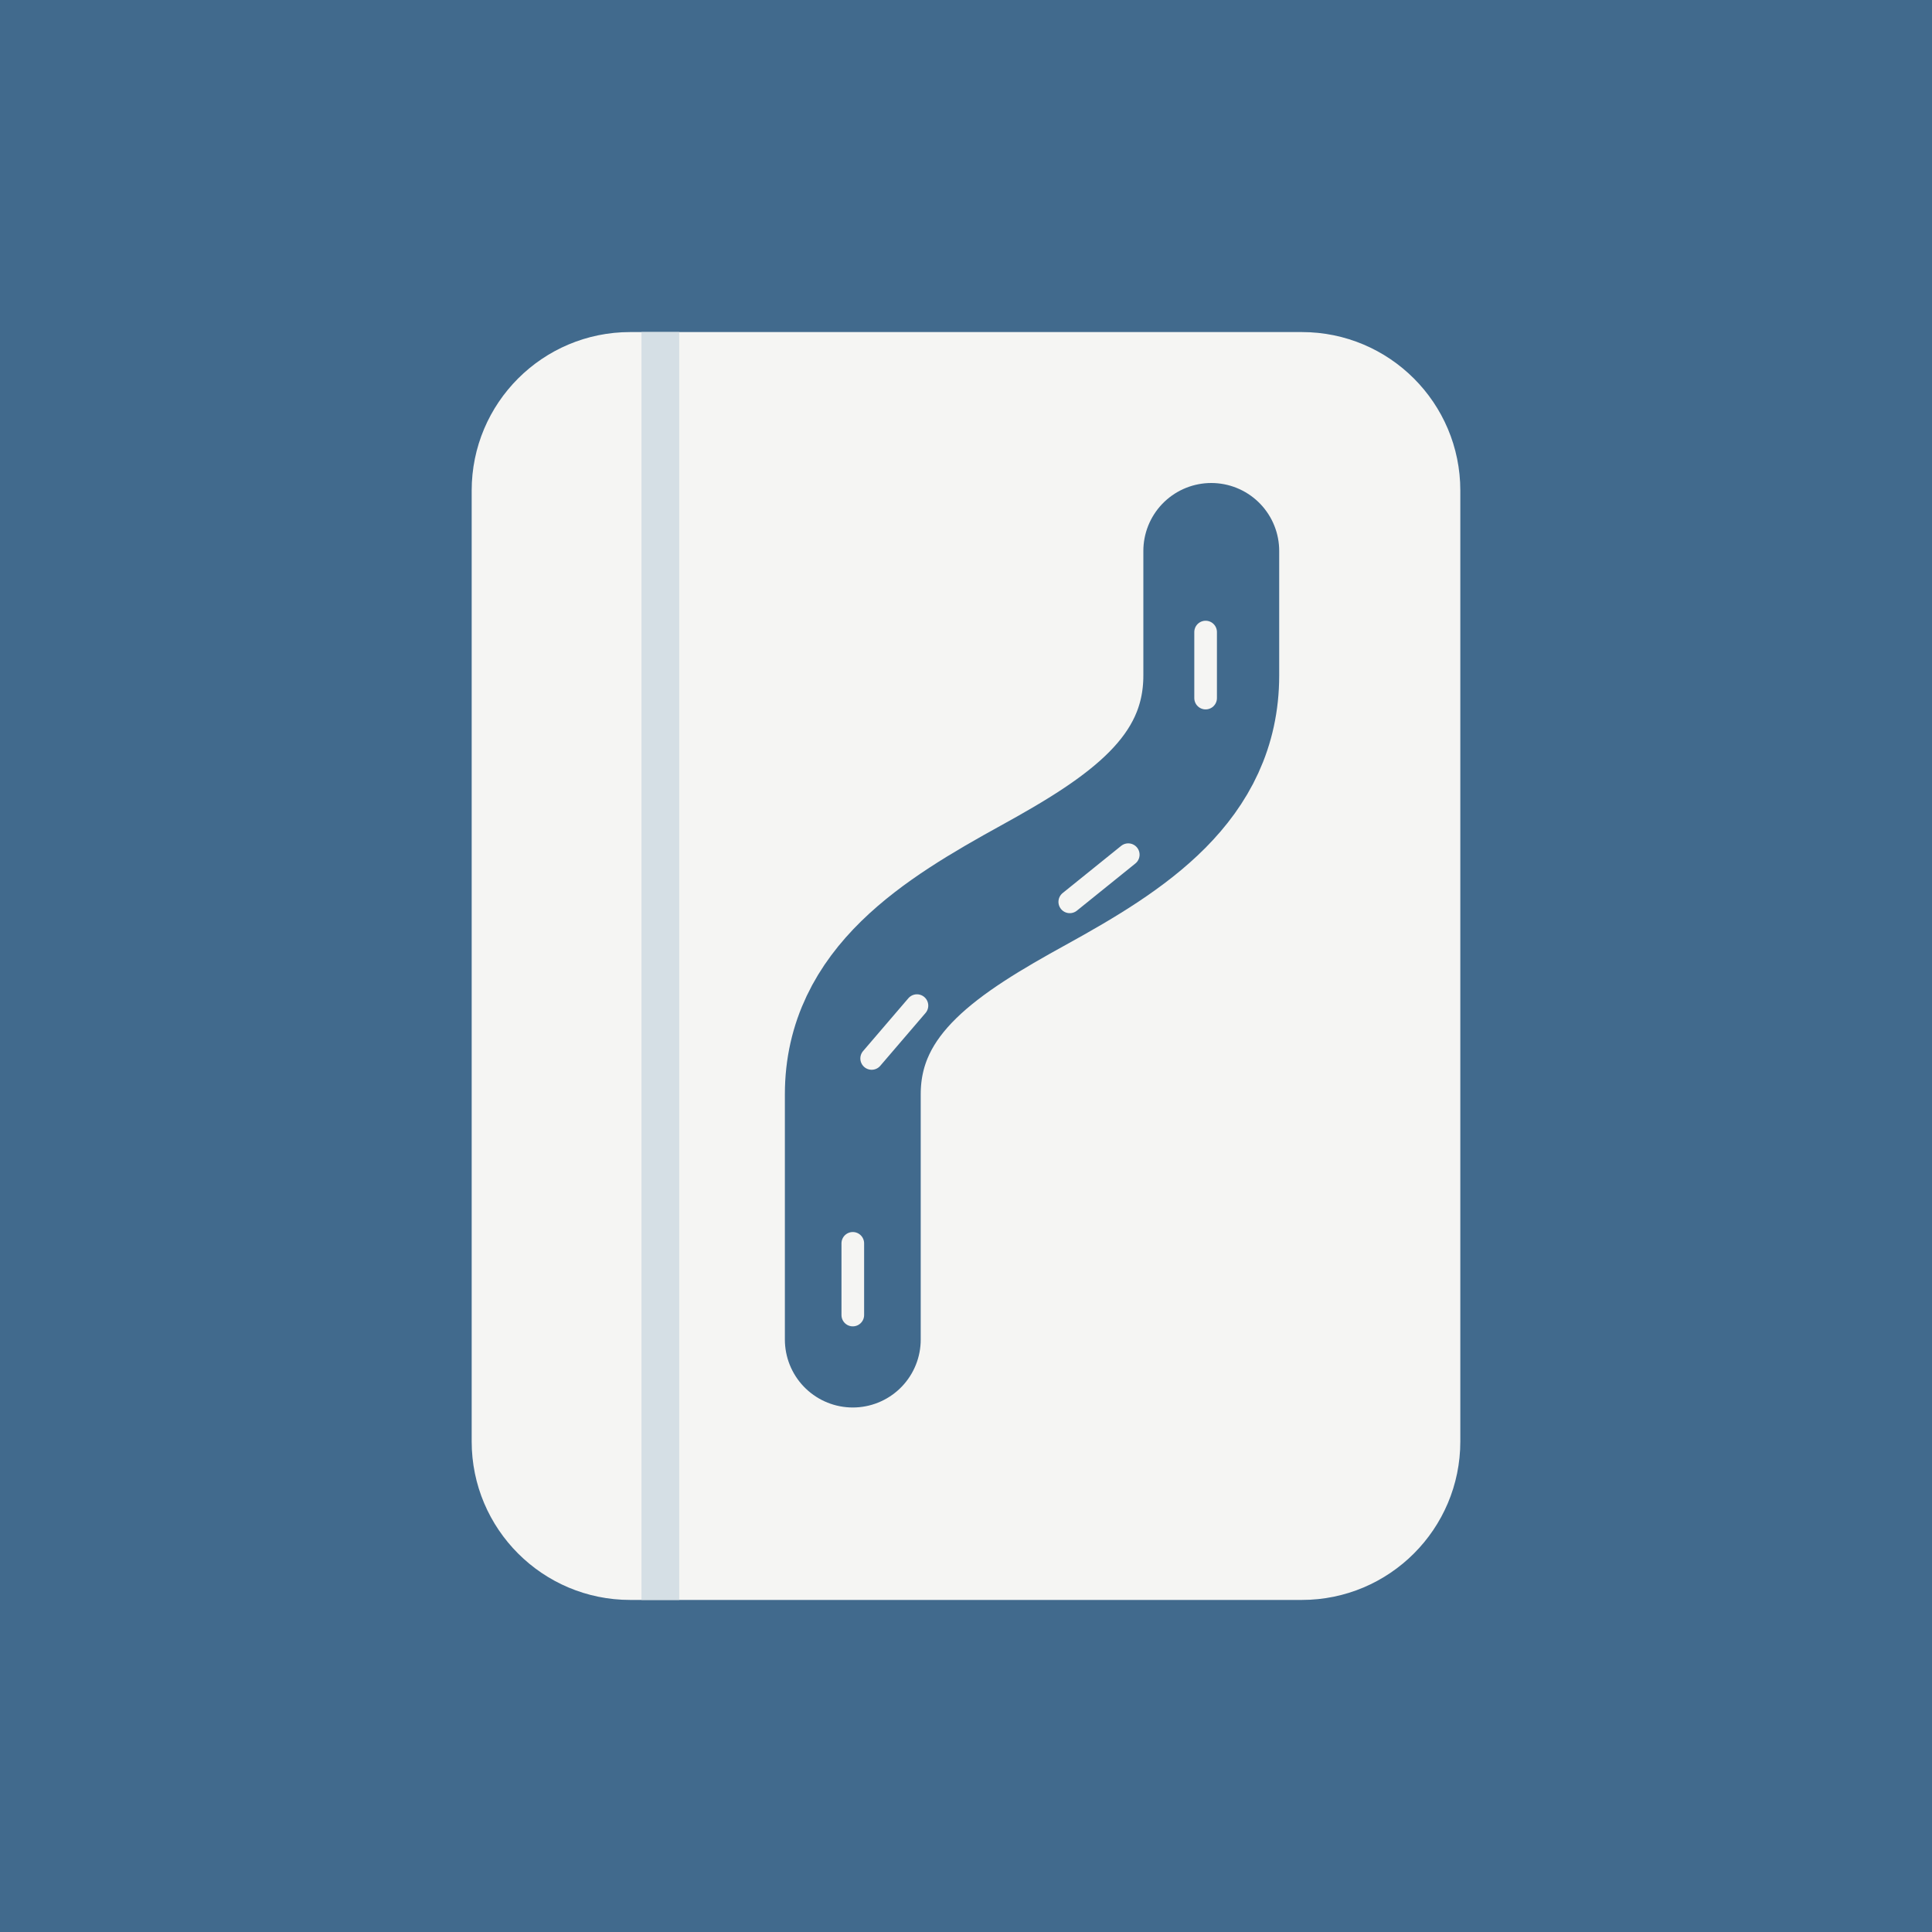
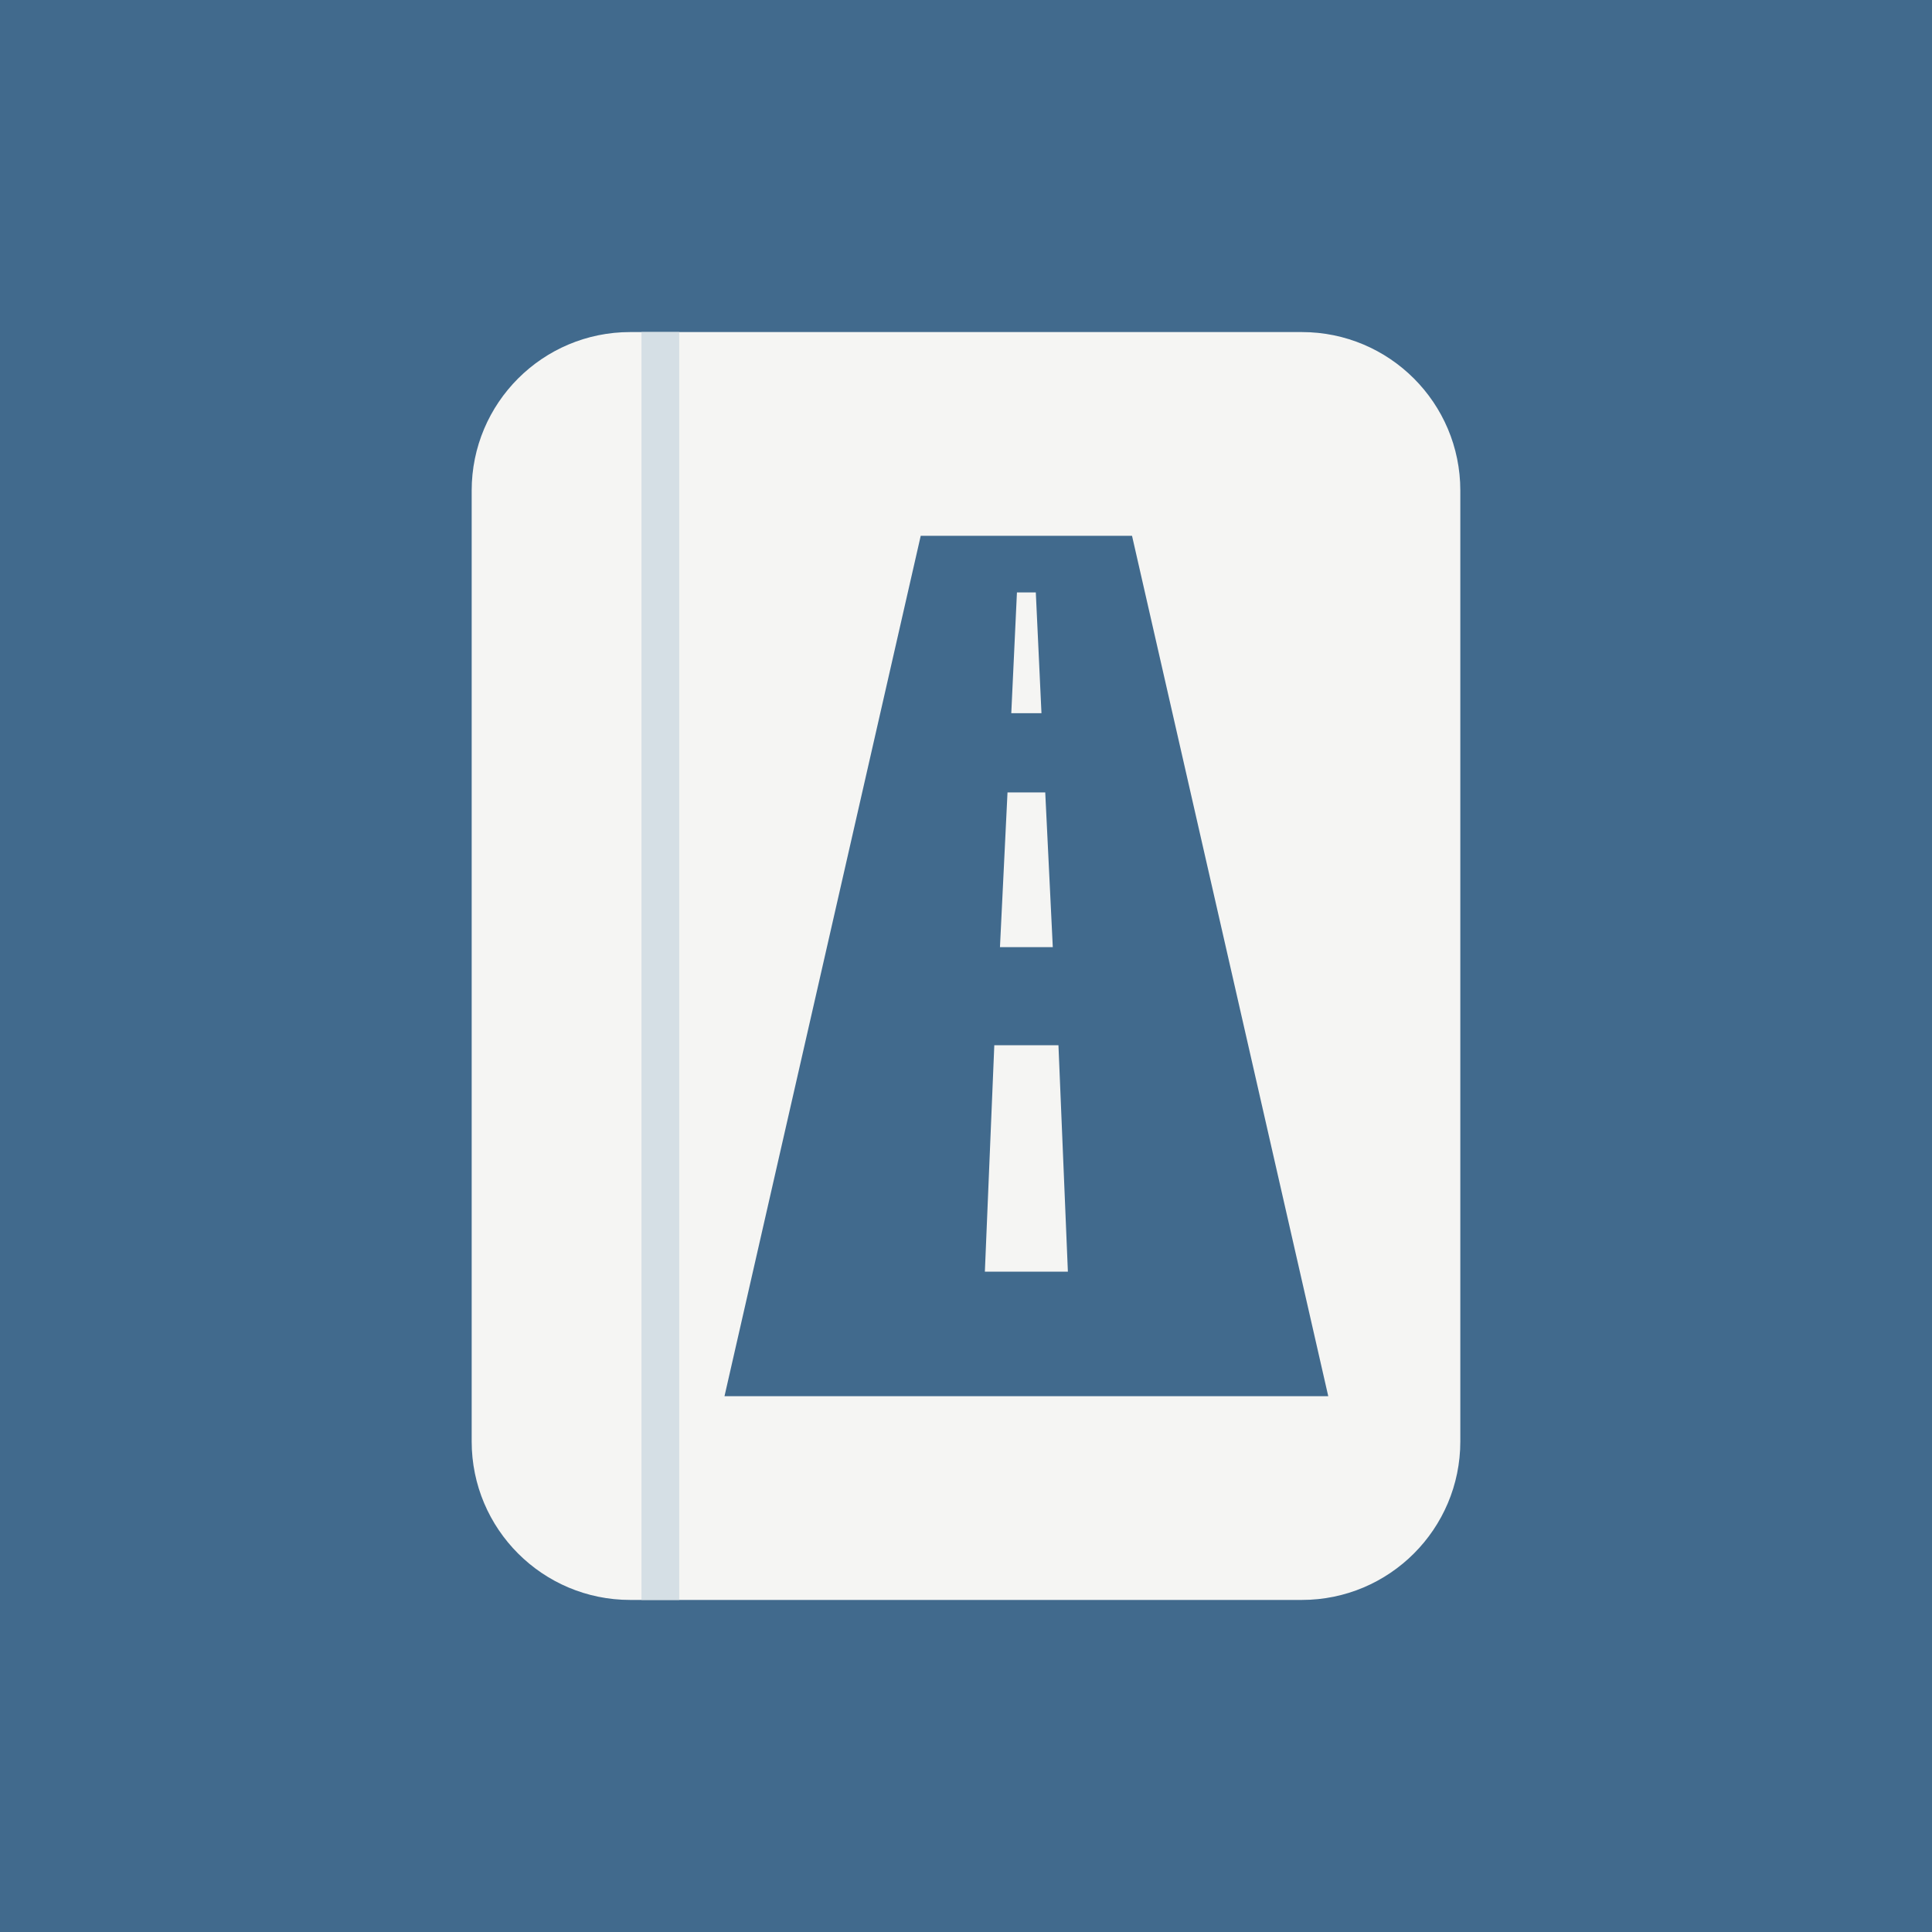
<svg xmlns="http://www.w3.org/2000/svg" width="1024" height="1024" viewBox="0 0 1024 1024">
  <rect width="1024" height="1024" fill="#416A8D" />
  <rect x="250" y="176" width="524" height="672" rx="84" fill="#F5F5F3" />
  <path d="M350 176v672" stroke="#D5DFE5" stroke-width="20" />
-   <path d="M452 710V580c0-55 47-84 96-111s94-56 94-111v-66" fill="none" stroke="#416A8D" stroke-width="72" stroke-linecap="round" />
-   <path d="M452 697v-38m10-98 24-28m81-55 31-25m41-83v-35" fill="none" stroke="#F5F5F3" stroke-width="12" stroke-linecap="round" />
+   <path d="M488 284h112l104 456H384Z" fill="#416A8D" />
+   <path d="M539 314h10l3 64h-16Z M534 420h20l4 82h-28Z M527 554h34l5 120h-44Z" fill="#F5F5F3" />
</svg>
